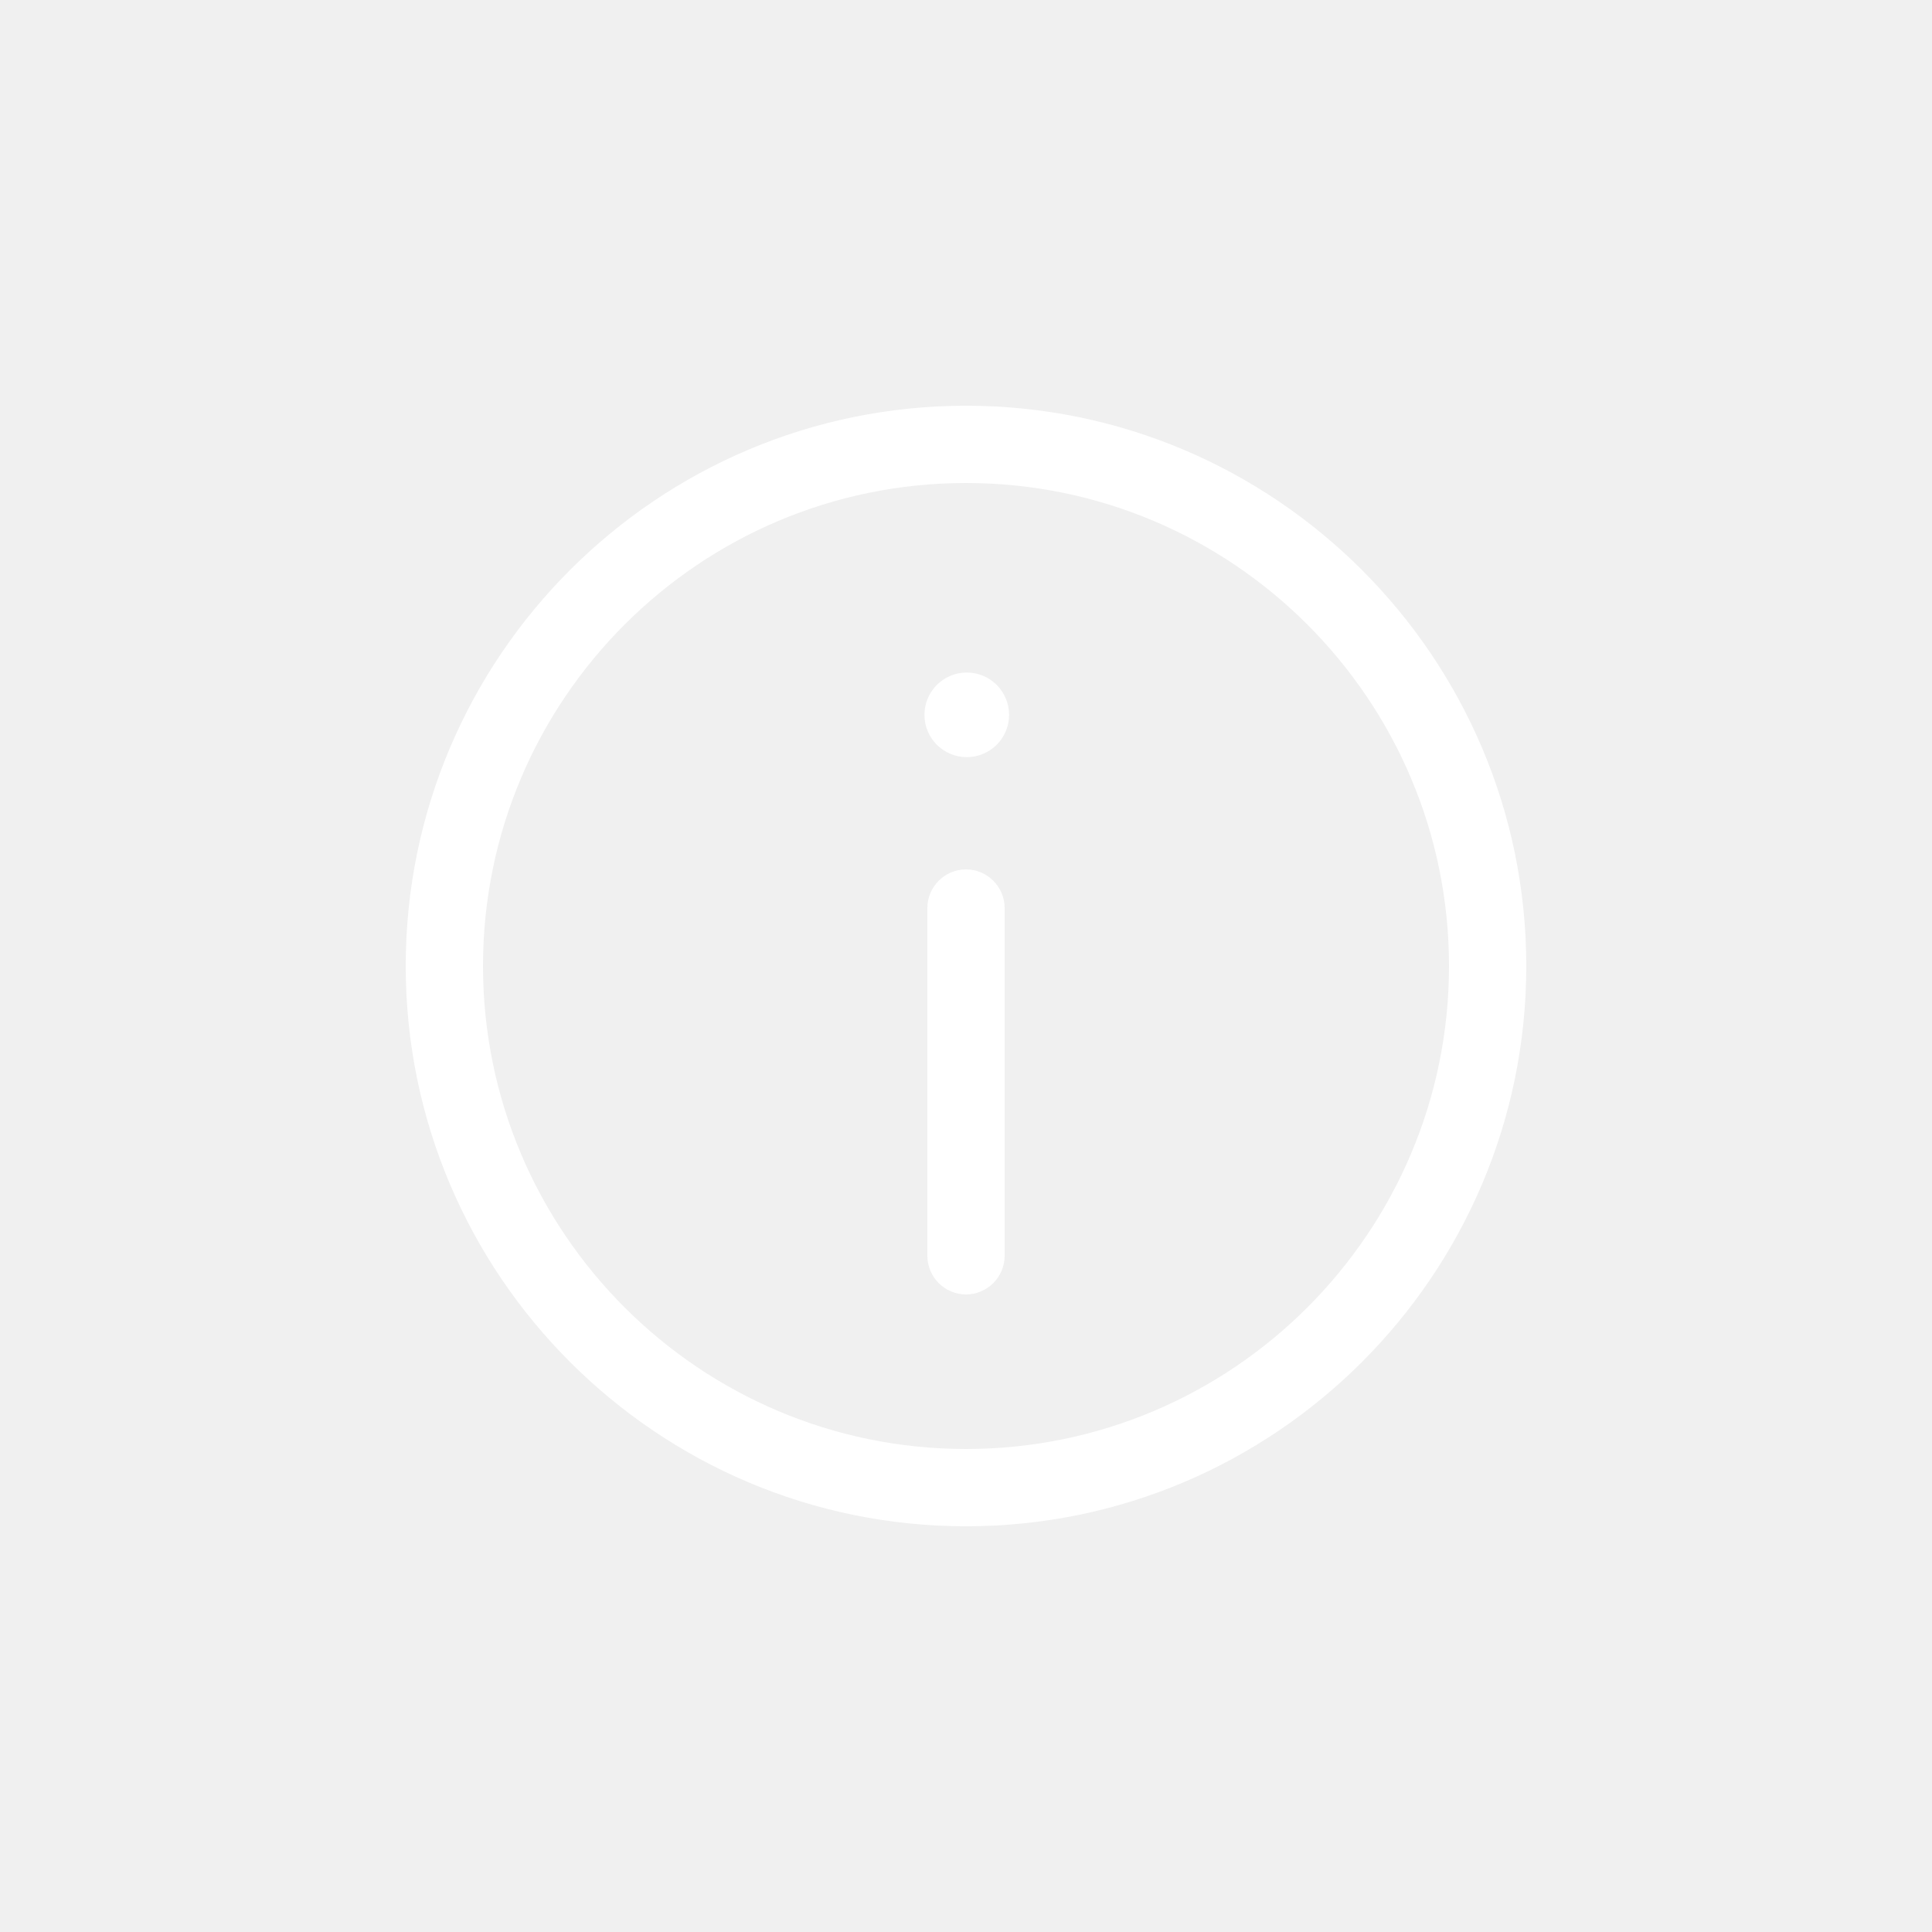
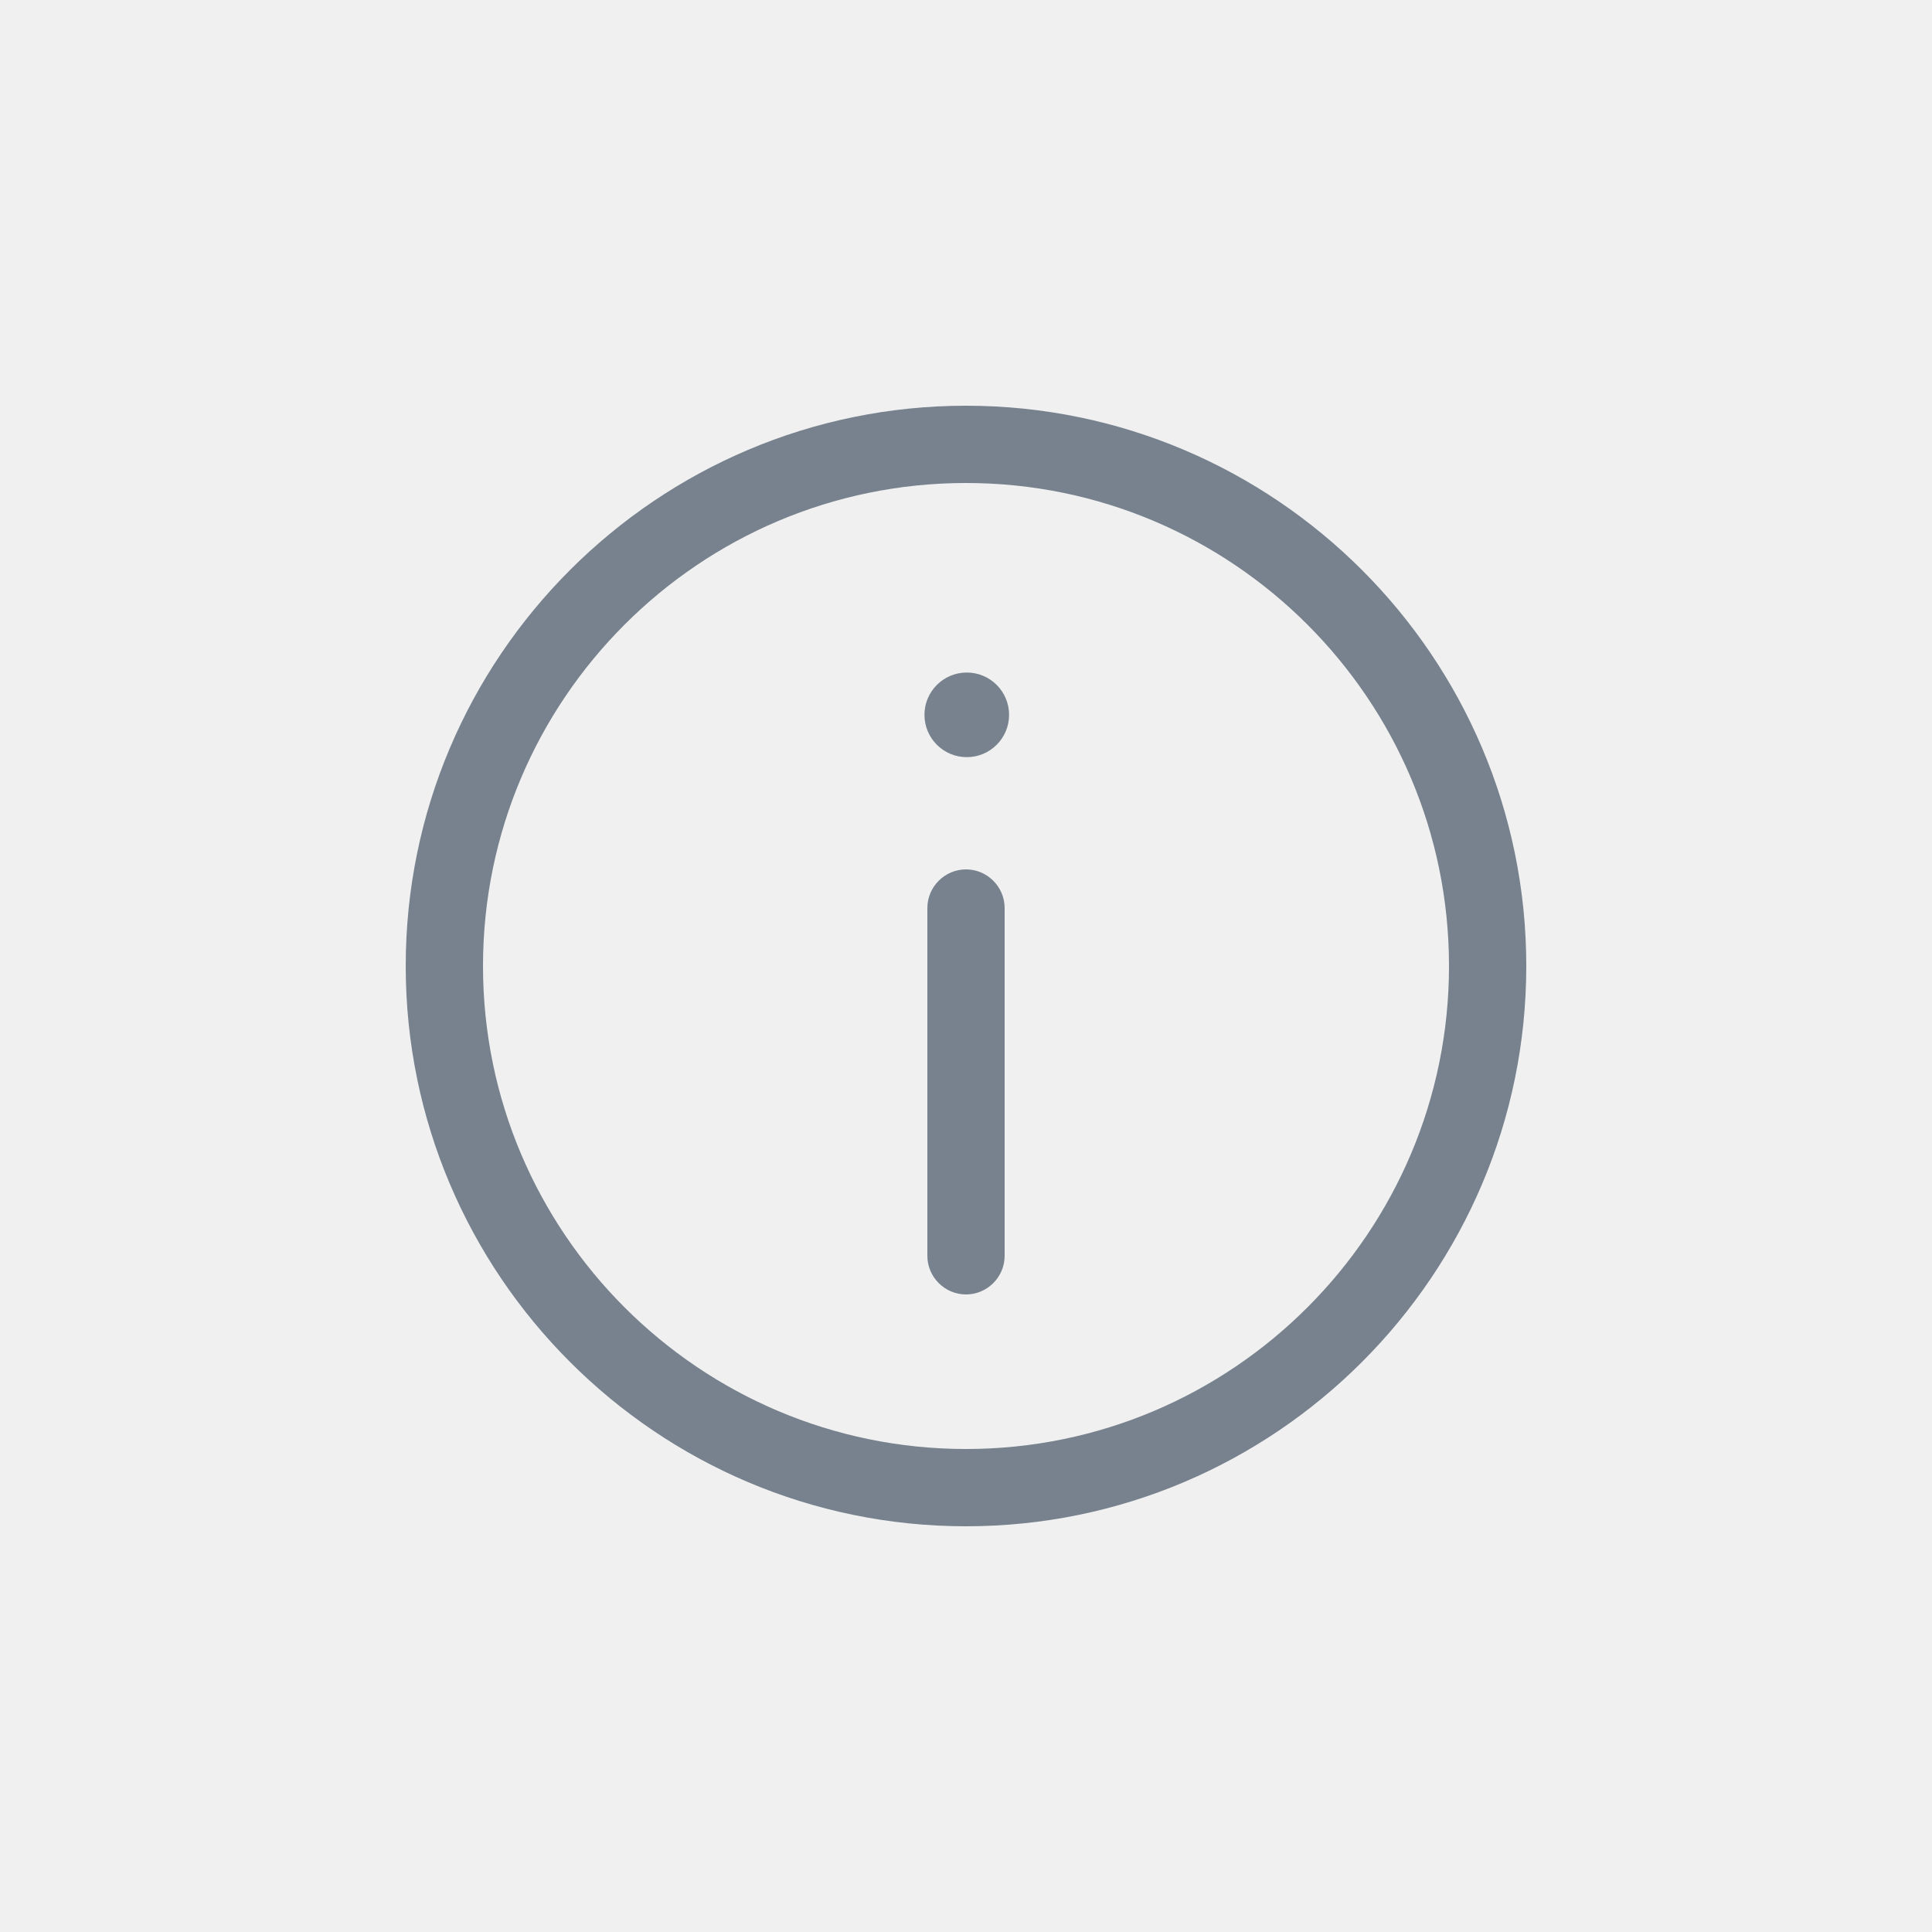
<svg xmlns="http://www.w3.org/2000/svg" id="Layer_1" data-name="Layer 1" viewBox="0 0 100 100">
  <defs>
    <style>
      .cls-1 {
-         fill: #fff;
+         fill: #77828E;
        stroke-width: 0px;
      }
    </style>
  </defs>
  <path class="cls-1" d="m52.23,37c0,1.21-.98,2.19-2.19,2.19s-2.19-.98-2.19-2.19.98-2.19,2.19-2.19,2.19.98,2.19,2.19Zm26.77,13c0-15.99-13.01-29-29-29s-29,13.01-29,29,13.01,29,29,29,29-13.01,29-29Zm-4,0c0,13.79-11.21,25-25,25s-25-11.21-25-25,11.21-25,25-25,25,11.21,25,25Zm-23,15v-18c0-1.1-.9-2-2-2s-2,.9-2,2v18c0,1.1.9,2,2,2s2-.9,2-2Z" />
</svg>
